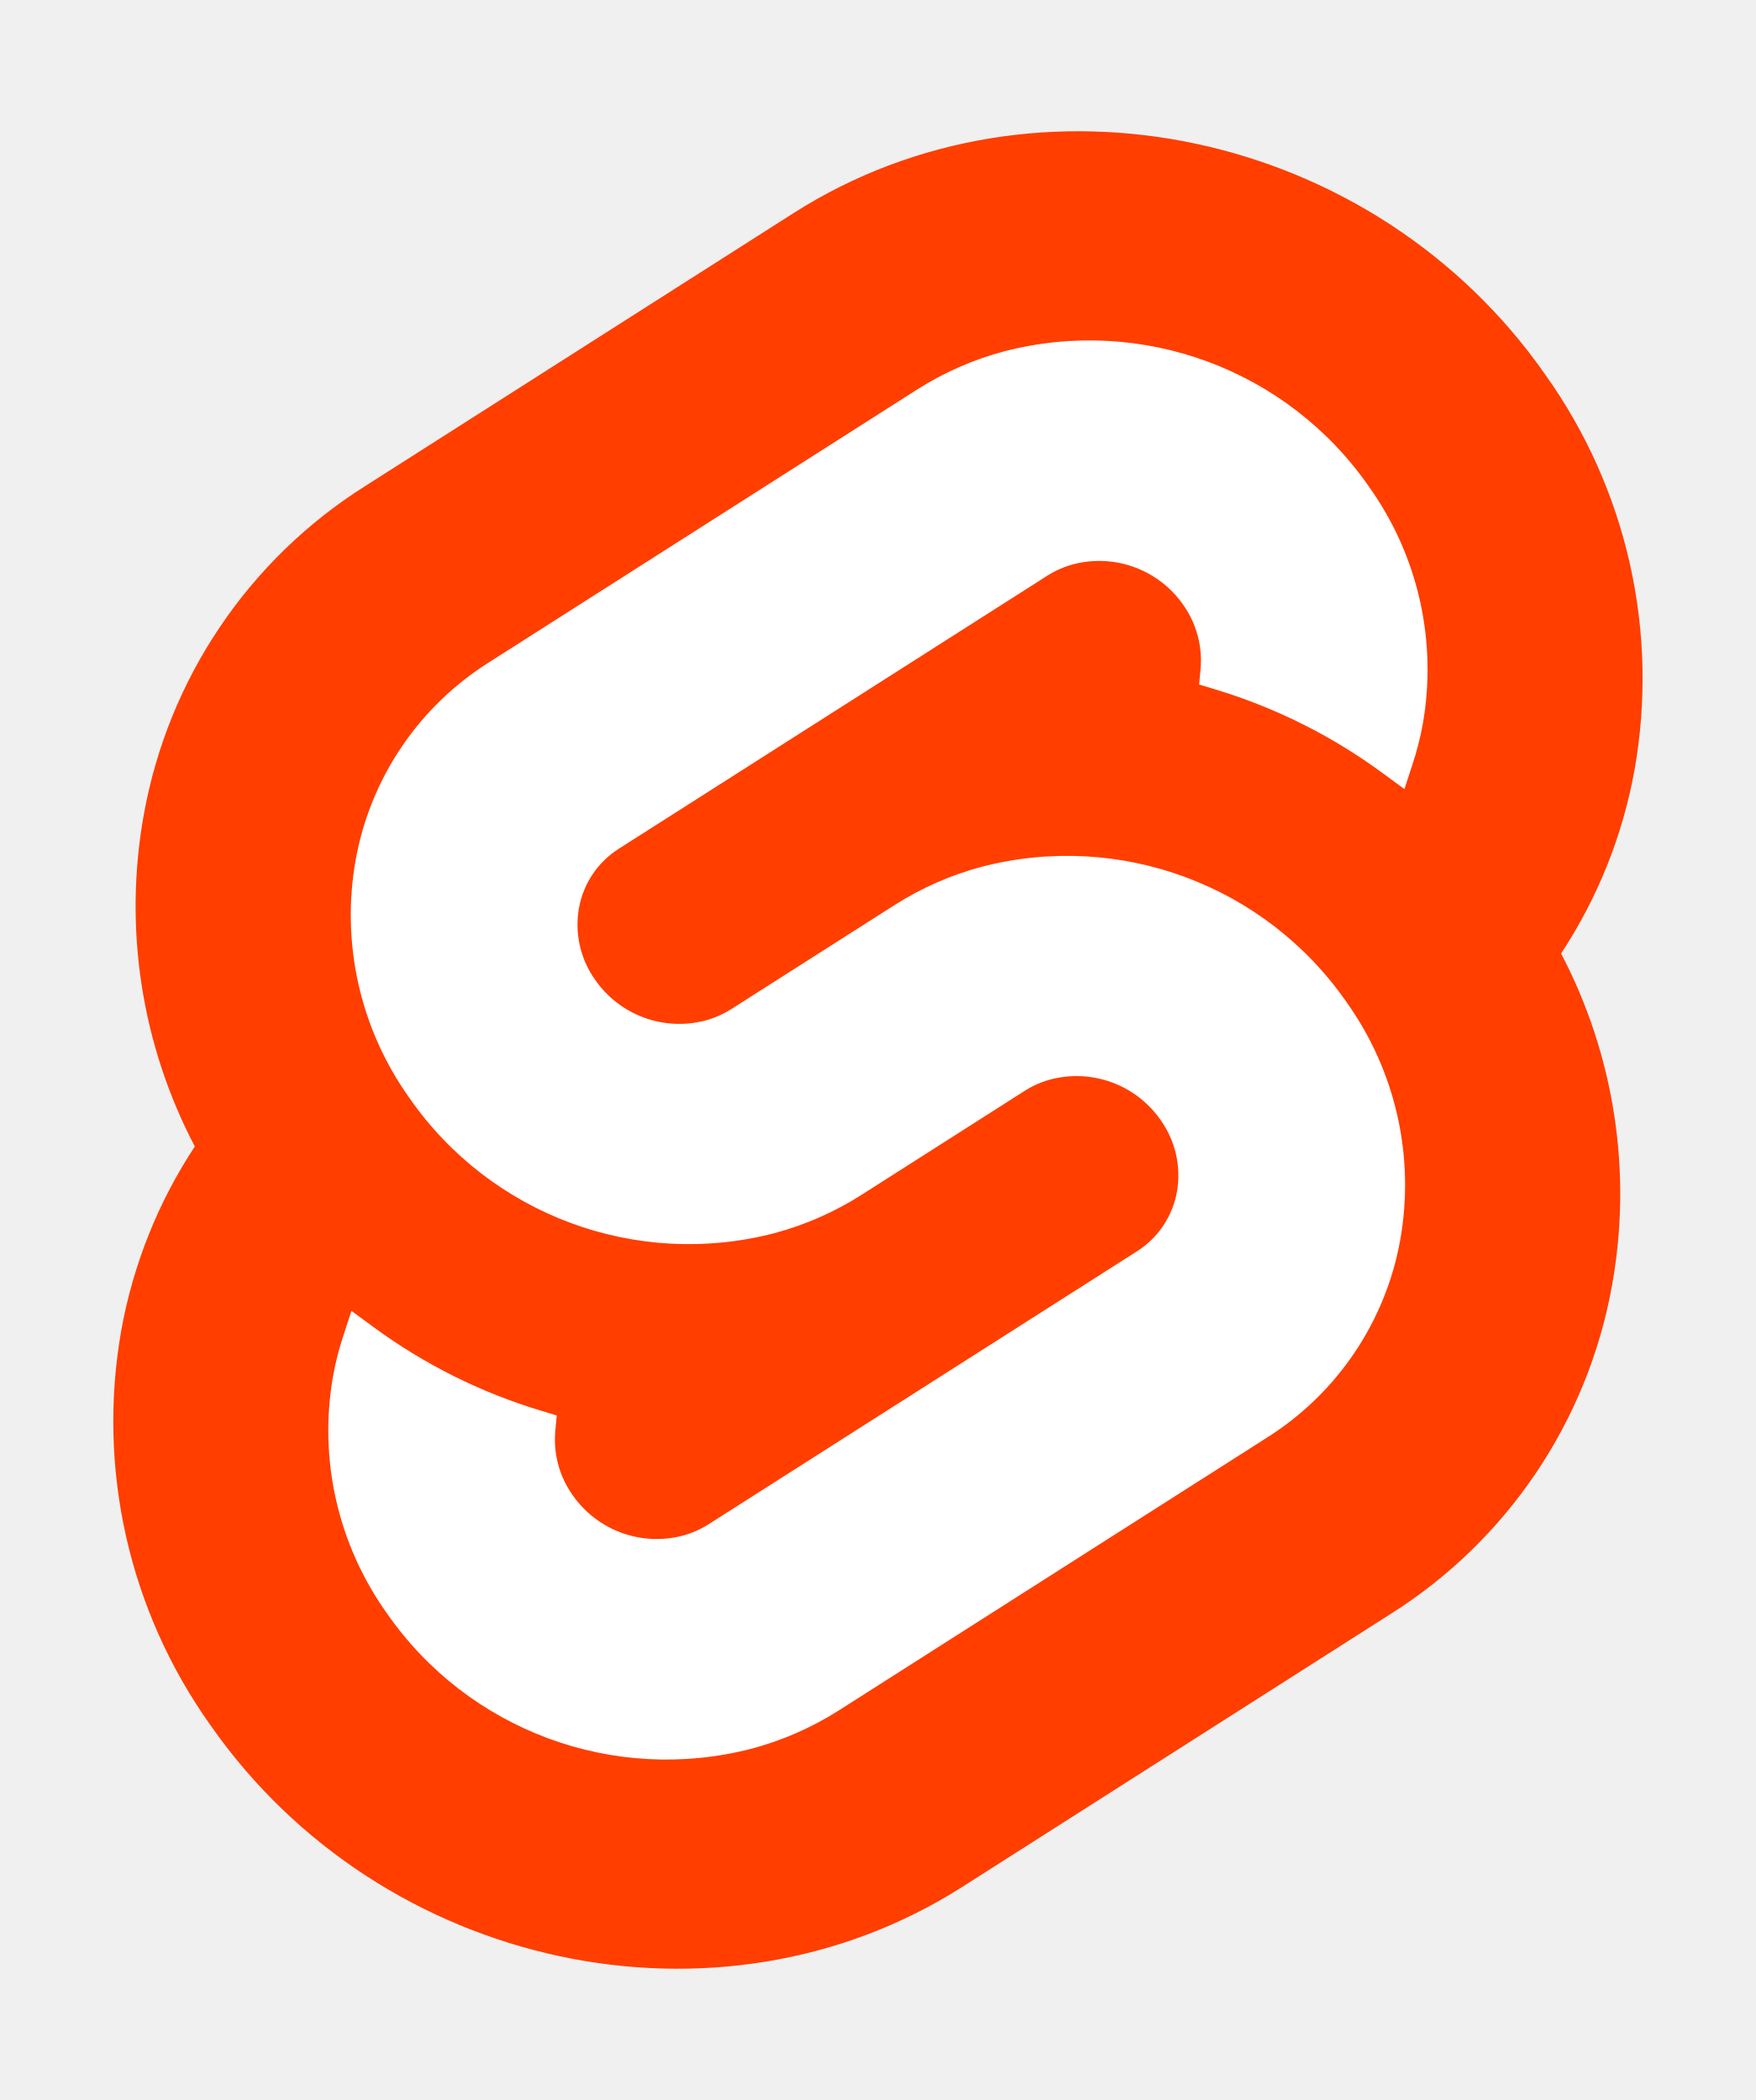
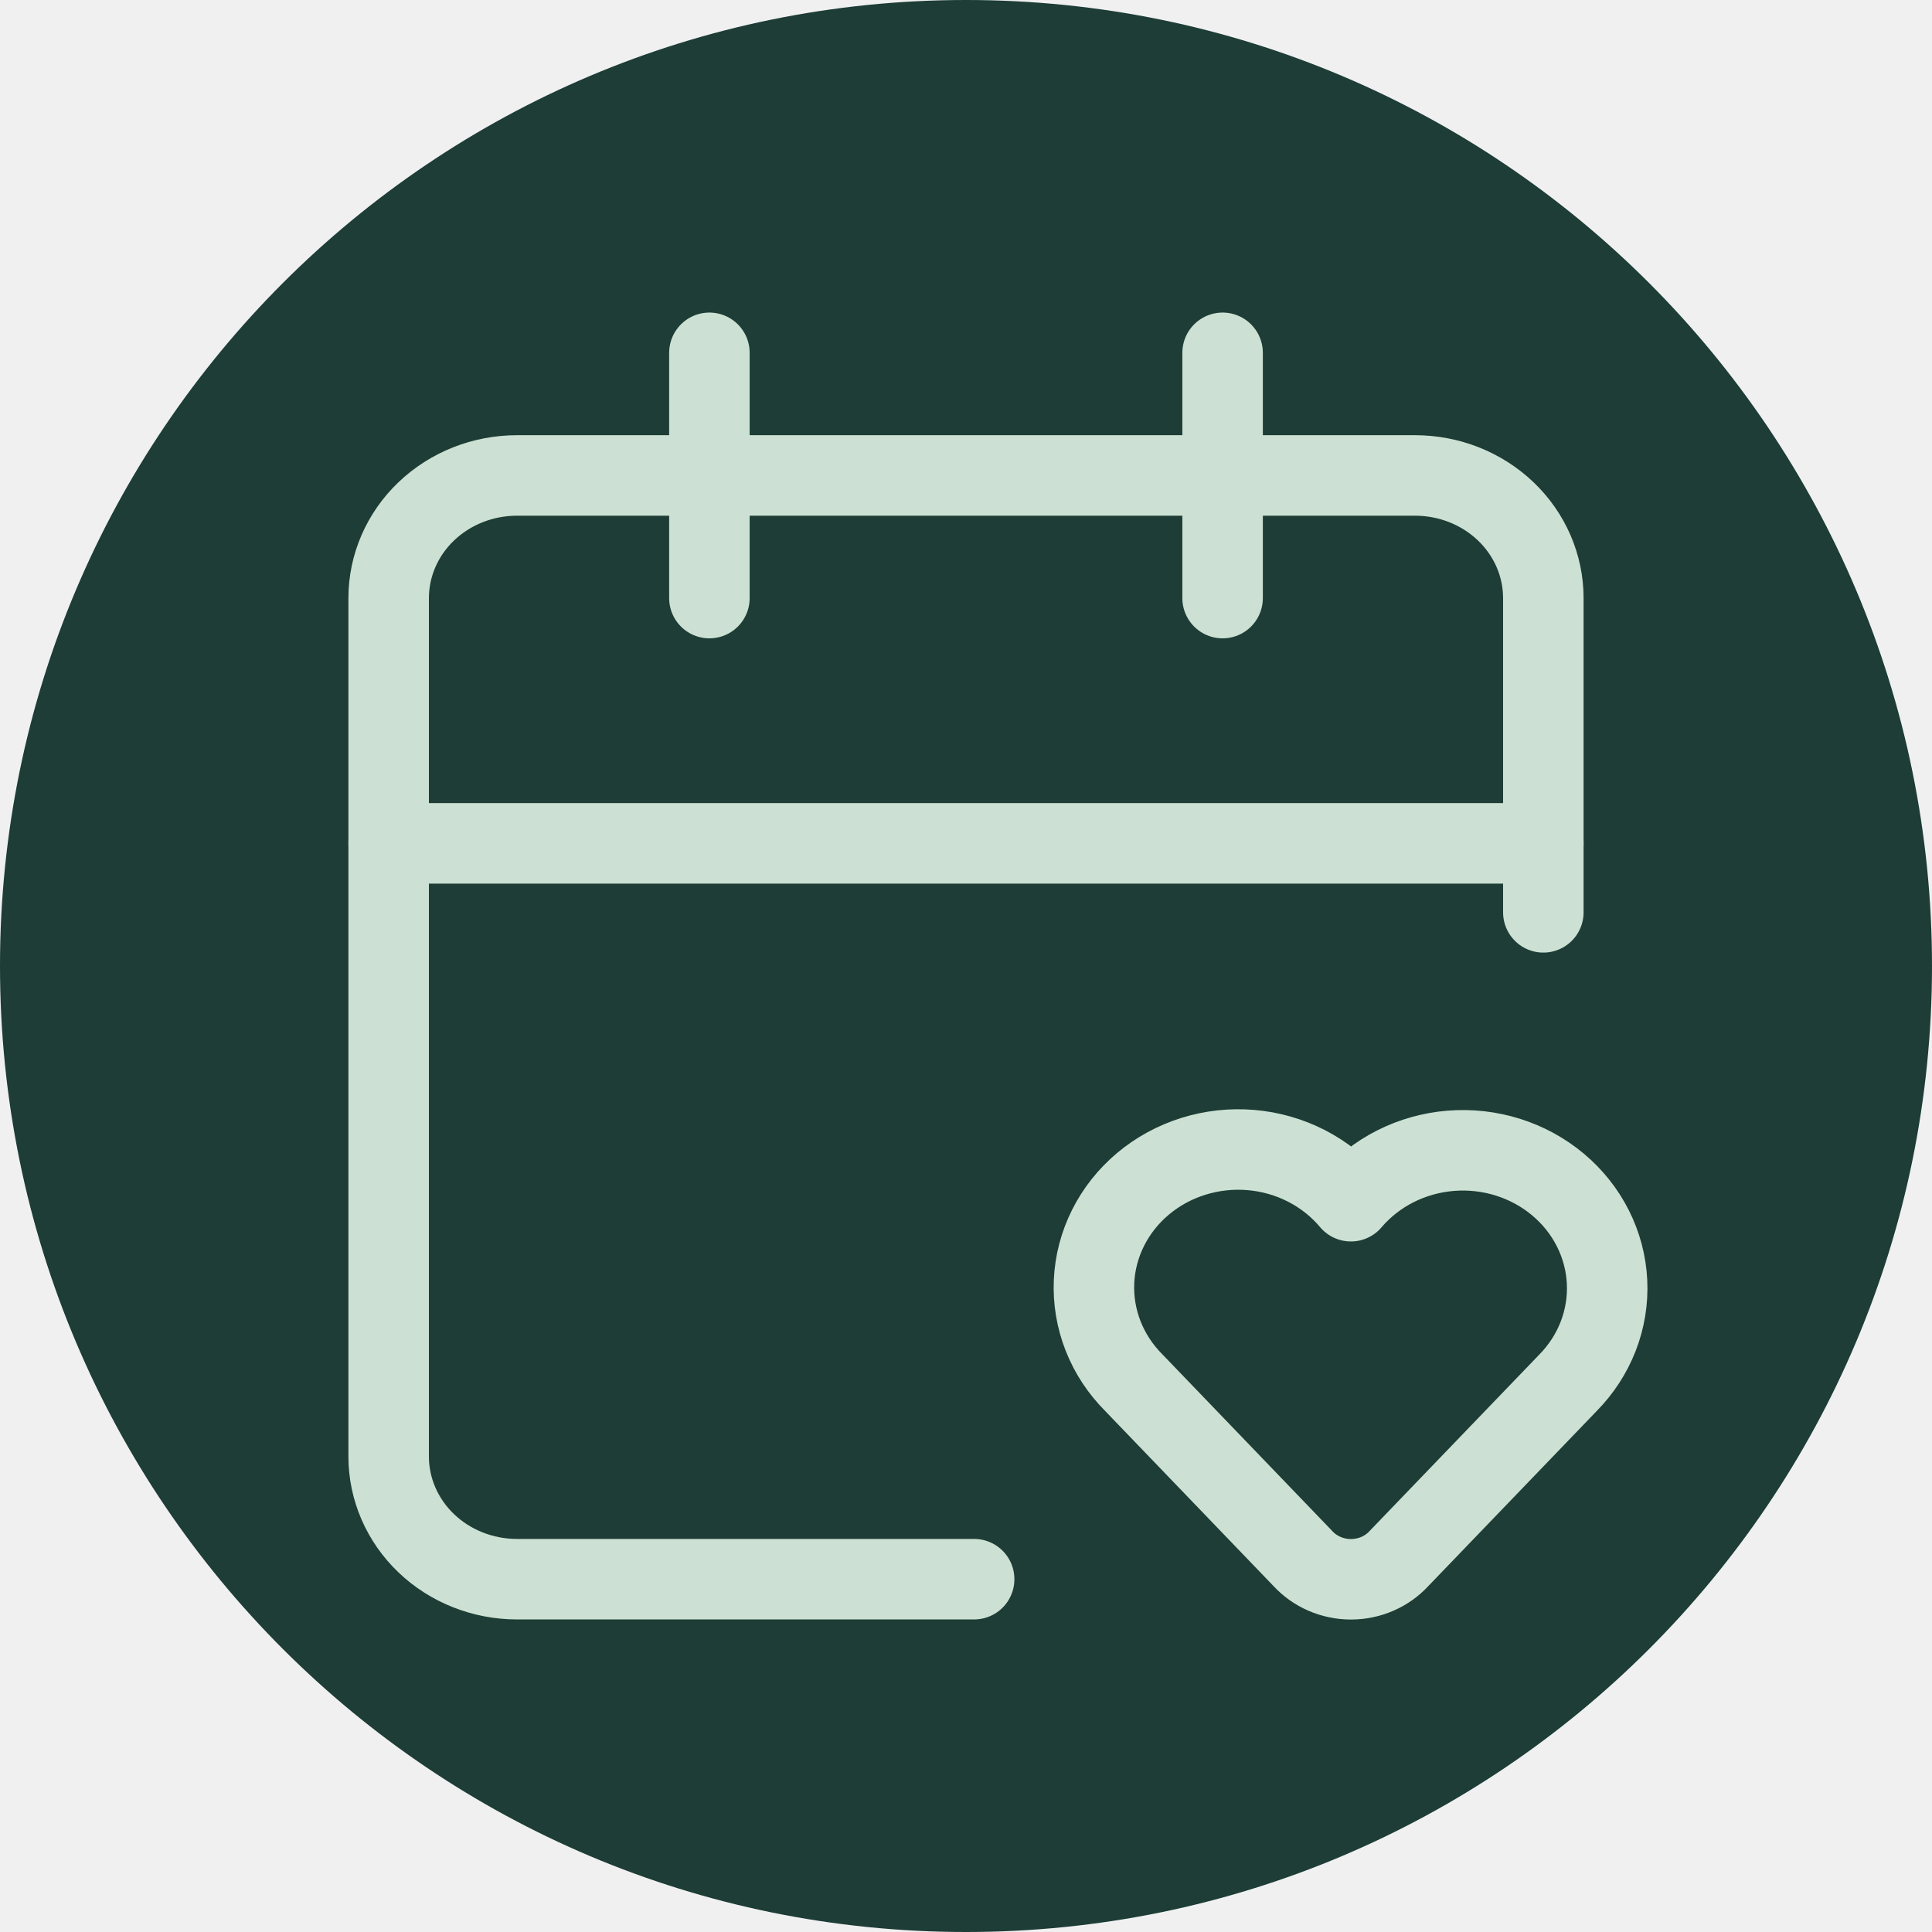
- <svg xmlns="http://www.w3.org/2000/svg" width="107" height="128" viewBox="0 0 107 128">
-   <path d="M94.157 22.819c-10.4-14.885-30.94-19.297-45.792-9.835L22.282 29.608A29.92 29.92 0 0 0 8.764 49.65a31.5 31.5 0 0 0 3.108 20.231 30 30 0 0 0-4.477 11.183 31.9 31.9 0 0 0 5.448 24.116c10.402 14.887 30.942 19.297 45.791 9.835l26.083-16.624A29.92 29.92 0 0 0 98.235 78.35a31.53 31.53 0 0 0-3.105-20.232 30 30 0 0 0 4.474-11.182 31.88 31.88 0 0 0-5.447-24.116" style="fill:#ff3e00" />
-   <path d="M45.817 106.582a20.72 20.72 0 0 1-22.237-8.243 19.17 19.17 0 0 1-3.277-14.503 18 18 0 0 1 .624-2.435l.49-1.498 1.337.981a33.6 33.6 0 0 0 10.203 5.098l.97.294-.09.968a5.85 5.85 0 0 0 1.052 3.878 6.24 6.24 0 0 0 6.695 2.485 5.8 5.8 0 0 0 1.603-.704L69.27 76.28a5.43 5.43 0 0 0 2.45-3.631 5.8 5.8 0 0 0-.987-4.371 6.24 6.24 0 0 0-6.698-2.487 5.7 5.7 0 0 0-1.6.704l-9.953 6.345a19 19 0 0 1-5.296 2.326 20.72 20.72 0 0 1-22.237-8.243 19.17 19.17 0 0 1-3.277-14.502 17.99 17.99 0 0 1 8.13-12.052l26.081-16.623a19 19 0 0 1 5.3-2.329 20.72 20.72 0 0 1 22.237 8.243 19.17 19.17 0 0 1 3.277 14.503 18 18 0 0 1-.624 2.435l-.49 1.498-1.337-.98a33.6 33.6 0 0 0-10.203-5.1l-.97-.294.09-.968a5.86 5.86 0 0 0-1.052-3.878 6.24 6.24 0 0 0-6.696-2.485 5.8 5.8 0 0 0-1.602.704L37.73 51.72a5.42 5.42 0 0 0-2.449 3.63 5.79 5.79 0 0 0 .986 4.372 6.24 6.24 0 0 0 6.698 2.486 5.8 5.8 0 0 0 1.602-.704l9.952-6.342a19 19 0 0 1 5.295-2.328 20.72 20.72 0 0 1 22.237 8.242 19.17 19.17 0 0 1 3.277 14.503 18 18 0 0 1-8.13 12.053l-26.081 16.622a19 19 0 0 1-5.3 2.328" style="fill:#fff" />
+ <svg xmlns="http://www.w3.org/2000/svg" width="512" height="512" viewBox="0 0 512 512" fill="none">
+   <path d="M0 256C0 114.615 114.615 0 256 0V0C397.385 0 512 114.615 512 256V256C512 397.385 397.385 512 256 512V512C114.615 512 0 397.385 0 256V256Z" fill="#1D3D36" />
+   <path d="M258.159 418.5H137C127.983 418.5 119.335 415.076 112.958 408.981C106.582 402.886 103 394.62 103 386V158.5C103 149.88 106.582 141.614 112.958 135.519C119.335 129.424 127.983 126 137 126H375C384.017 126 392.665 129.424 399.042 135.519C405.418 141.614 409 149.88 409 158.5V241.781" stroke="#CCE1D3" stroke-width="21.333" stroke-linecap="round" stroke-linejoin="round" />
+   <path d="M300.54 366.5C296.964 362.936 294.18 358.716 292.356 354.095C290.533 349.474 289.708 344.548 289.931 339.613C290.153 334.679 291.42 329.839 293.653 325.386C295.887 320.932 299.041 316.957 302.926 313.701C306.81 310.445 311.345 307.975 316.256 306.44C321.167 304.905 326.352 304.336 331.499 304.769C336.646 305.202 341.647 306.628 346.202 308.959C350.757 311.291 354.77 314.48 358 318.335C361.245 314.52 365.262 311.371 369.811 309.074C374.359 306.778 379.345 305.382 384.471 304.97C389.596 304.558 394.756 305.138 399.642 306.676C404.527 308.215 409.038 310.679 412.904 313.922C416.77 317.165 419.913 321.12 422.143 325.551C424.373 329.981 425.646 334.796 425.884 339.708C426.123 344.619 425.323 349.526 423.532 354.135C421.74 358.745 418.995 362.961 415.46 366.533L370.818 412.943C369.225 414.695 367.258 416.101 365.048 417.064C362.838 418.027 360.437 418.526 358.008 418.526C355.58 418.526 353.179 418.027 350.969 417.064C348.759 416.101 346.792 414.695 345.199 412.943L300.54 366.5Z" stroke="#CCE1D3" stroke-width="21.333" stroke-linecap="round" stroke-linejoin="round" />
+   <path d="M324 93.5V158.5" stroke="#CCE1D3" stroke-width="21.333" stroke-linecap="round" stroke-linejoin="round" />
+   <path d="M103 223.5H409" stroke="#CCE1D3" stroke-width="21.333" stroke-linecap="round" stroke-linejoin="round" />
+   <path d="M188 93.5V158.5" stroke="#CCE1D3" stroke-width="21.333" stroke-linecap="round" stroke-linejoin="round" />
</svg>
